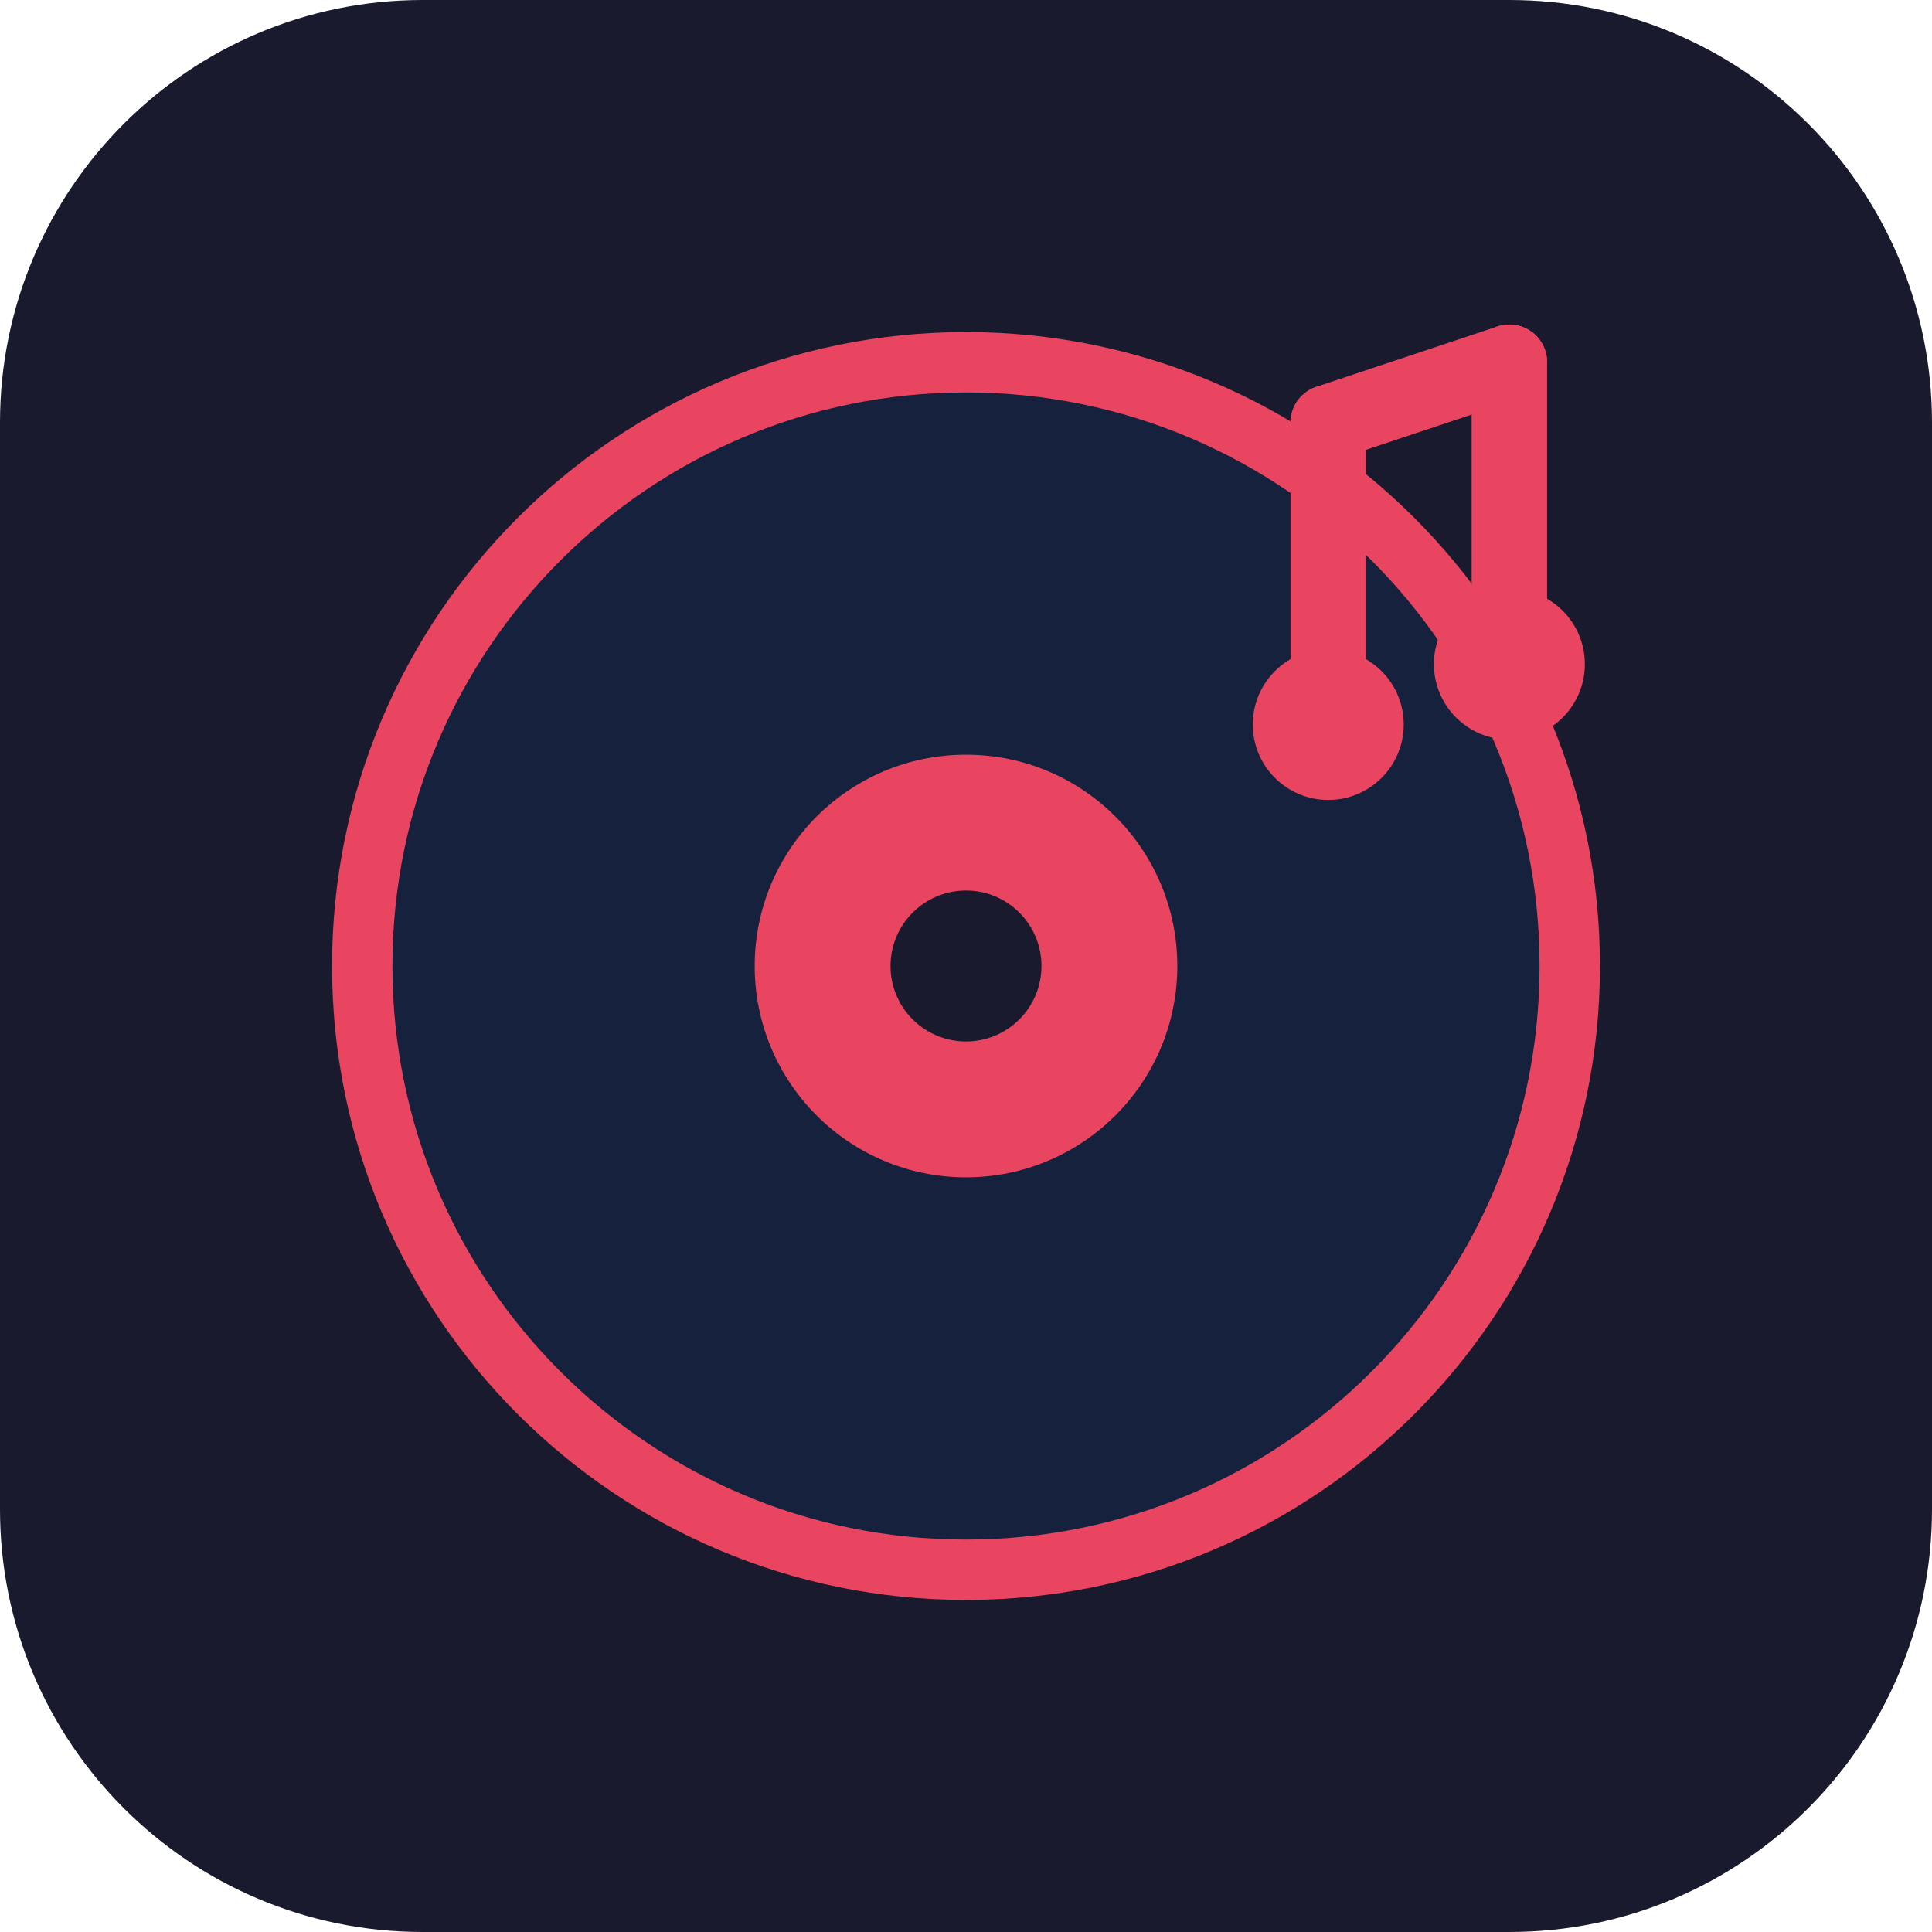
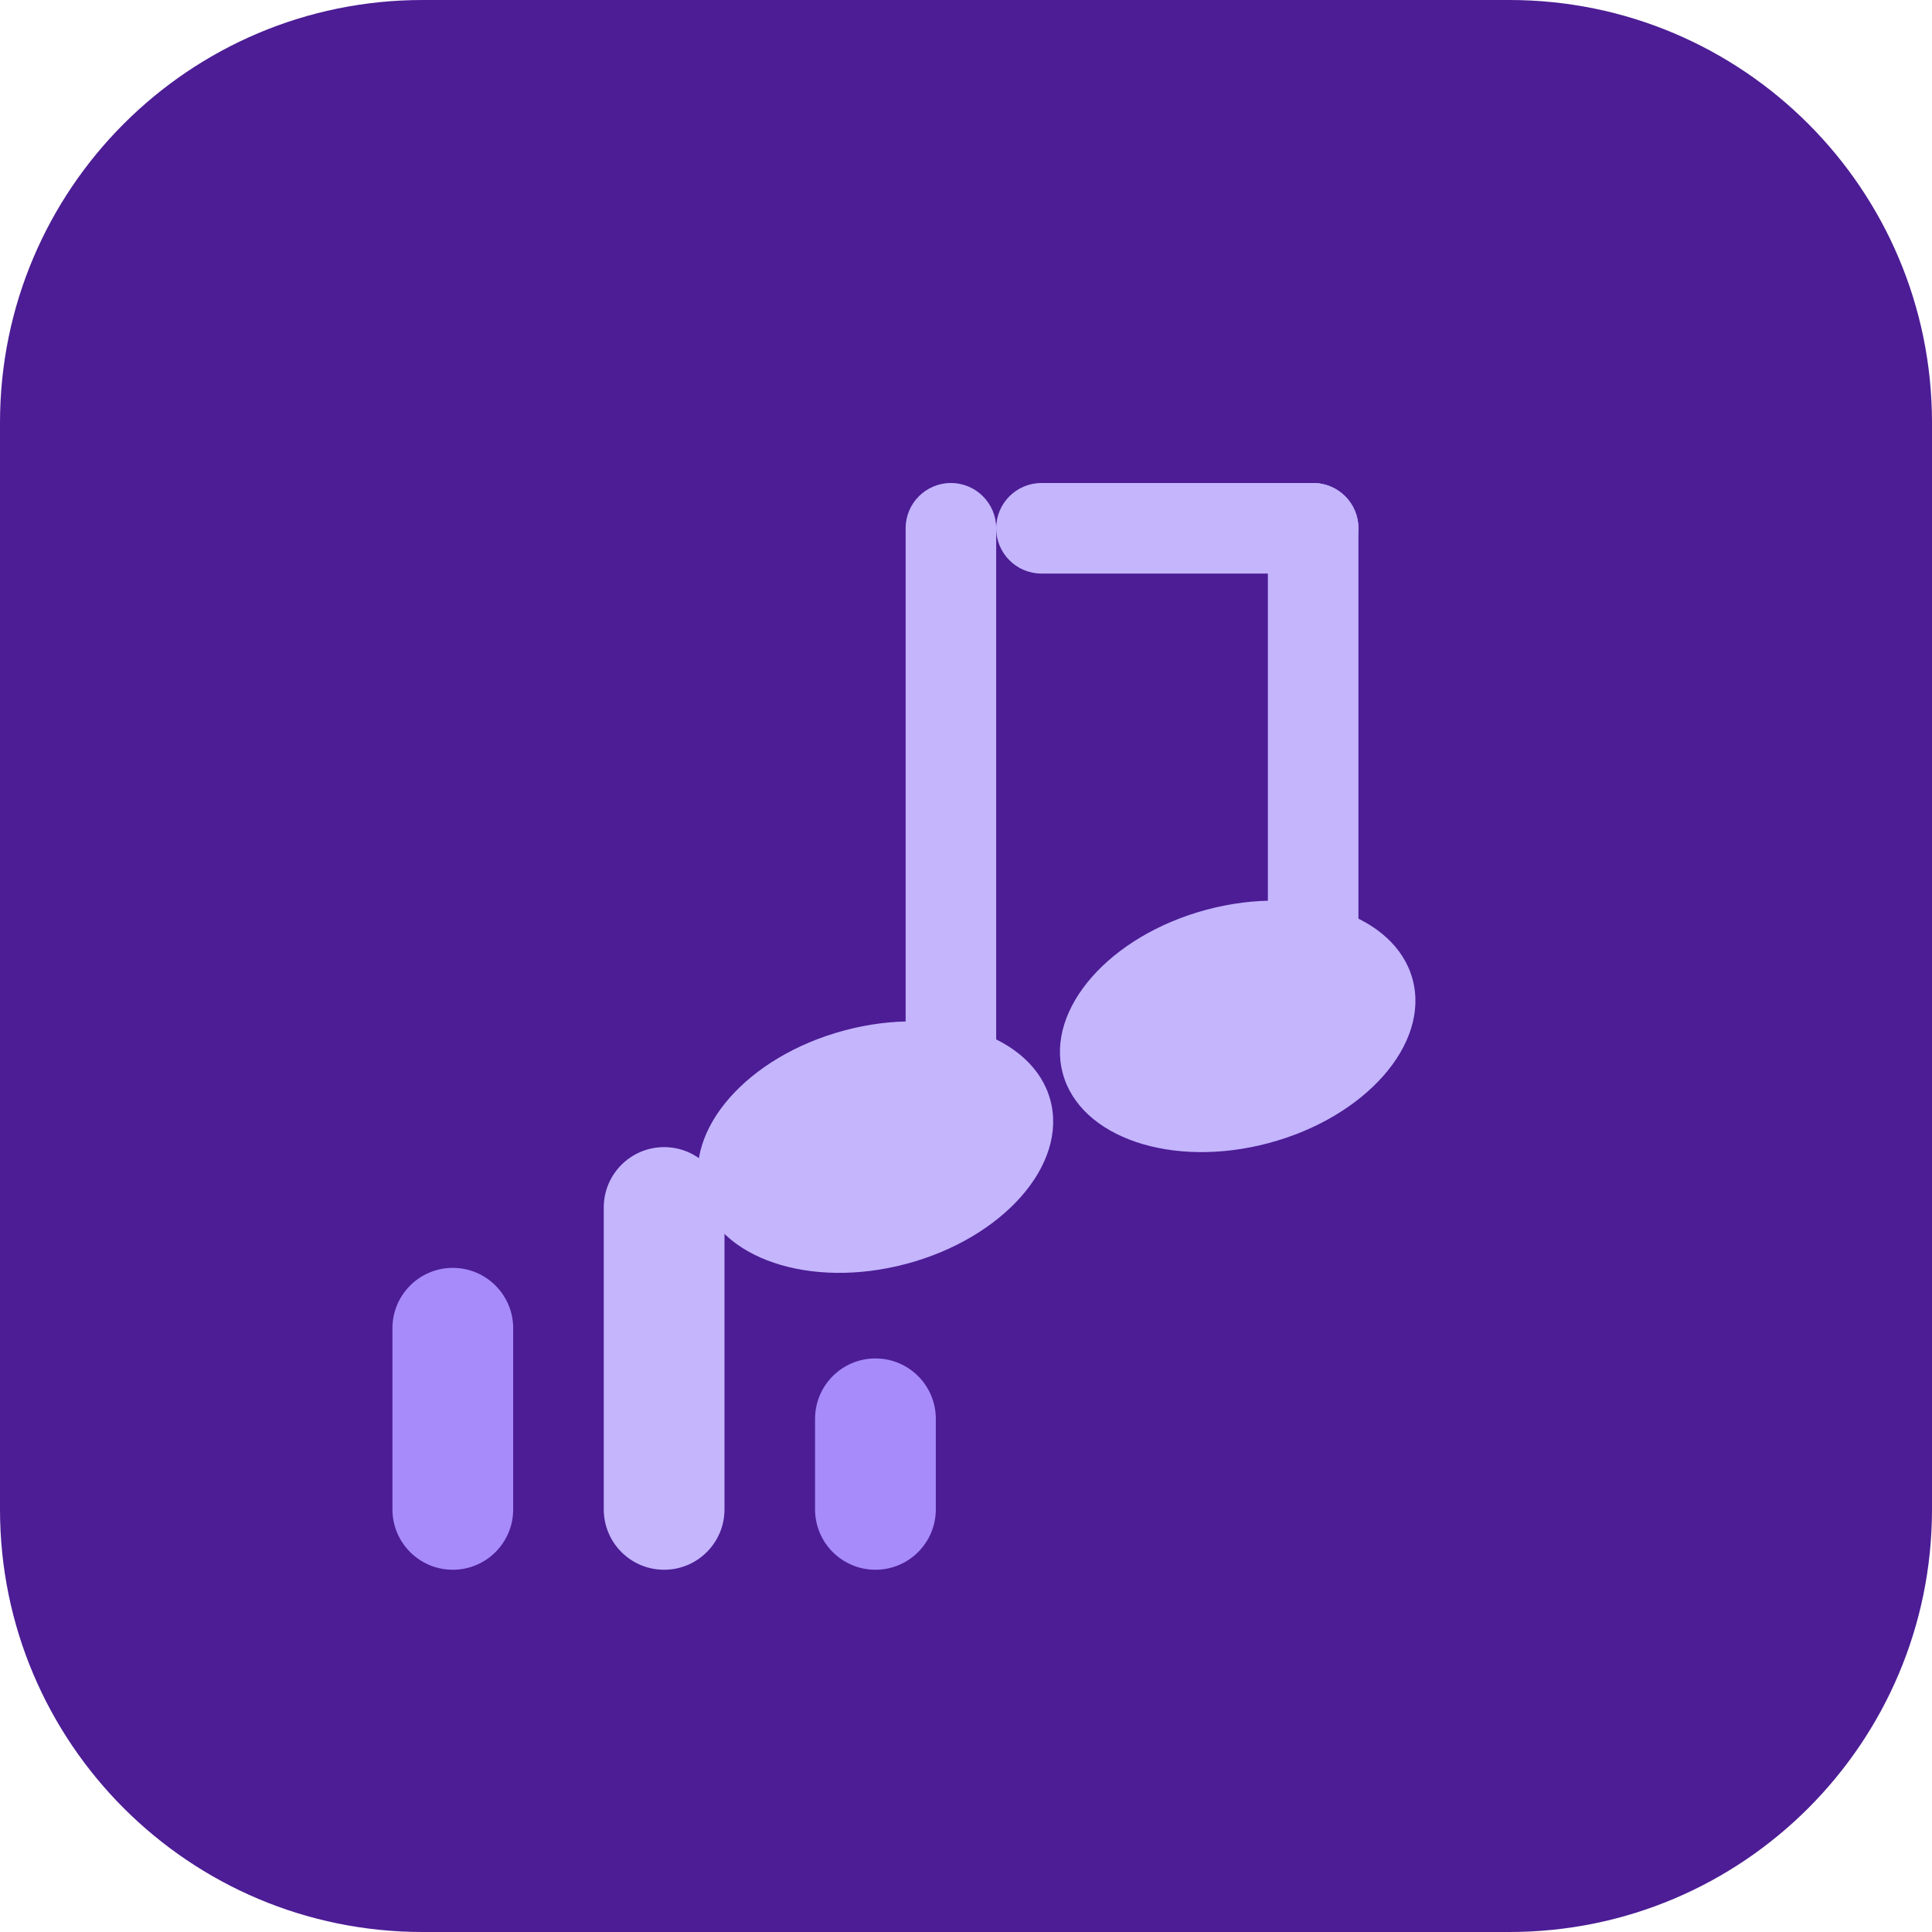
- <svg xmlns="http://www.w3.org/2000/svg" viewBox="0 0 64 64" fill="none">
-   <rect width="64" height="64" rx="14" fill="#1a1a2e" />
-   <circle cx="32" cy="32" r="20" fill="#16213e" stroke="#e94560" stroke-width="2" />
-   <circle cx="32" cy="32" r="7" fill="#e94560" />
-   <circle cx="32" cy="32" r="2.5" fill="#1a1a2e" />
-   <line x1="44" y1="14" x2="44" y2="24" stroke="#e94560" stroke-width="2.5" stroke-linecap="round" />
-   <line x1="44" y1="14" x2="50" y2="12" stroke="#e94560" stroke-width="2.5" stroke-linecap="round" />
-   <circle cx="44" cy="24" r="2.5" fill="#e94560" />
-   <circle cx="50" cy="22" r="2.5" fill="#e94560" />
-   <line x1="50" y1="12" x2="50" y2="22" stroke="#e94560" stroke-width="2.5" stroke-linecap="round" />
+ <svg xmlns="http://www.w3.org/2000/svg" viewBox="0 0 64 64">
+   <rect width="64" height="64" rx="14" fill="#4c1d95" />
+   <rect x="30" y="16" width="3" height="22" rx="1.5" fill="#c4b5fd" />
+   <rect x="33" y="16" width="12" height="3" rx="1.5" fill="#c4b5fd" />
+   <rect x="42" y="16" width="3" height="18" rx="1.5" fill="#c4b5fd" />
+   <ellipse cx="29" cy="38" rx="6" ry="4" transform="rotate(-15 29 38)" fill="#c4b5fd" />
+   <ellipse cx="41" cy="34" rx="6" ry="4" transform="rotate(-15 41 34)" fill="#c4b5fd" />
+   <rect x="13" y="42" width="4" height="10" rx="2" fill="#a78bfa" />
+   <rect x="20" y="38" width="4" height="14" rx="2" fill="#c4b5fd" />
+   <rect x="27" y="45" width="4" height="7" rx="2" fill="#a78bfa" />
</svg>
